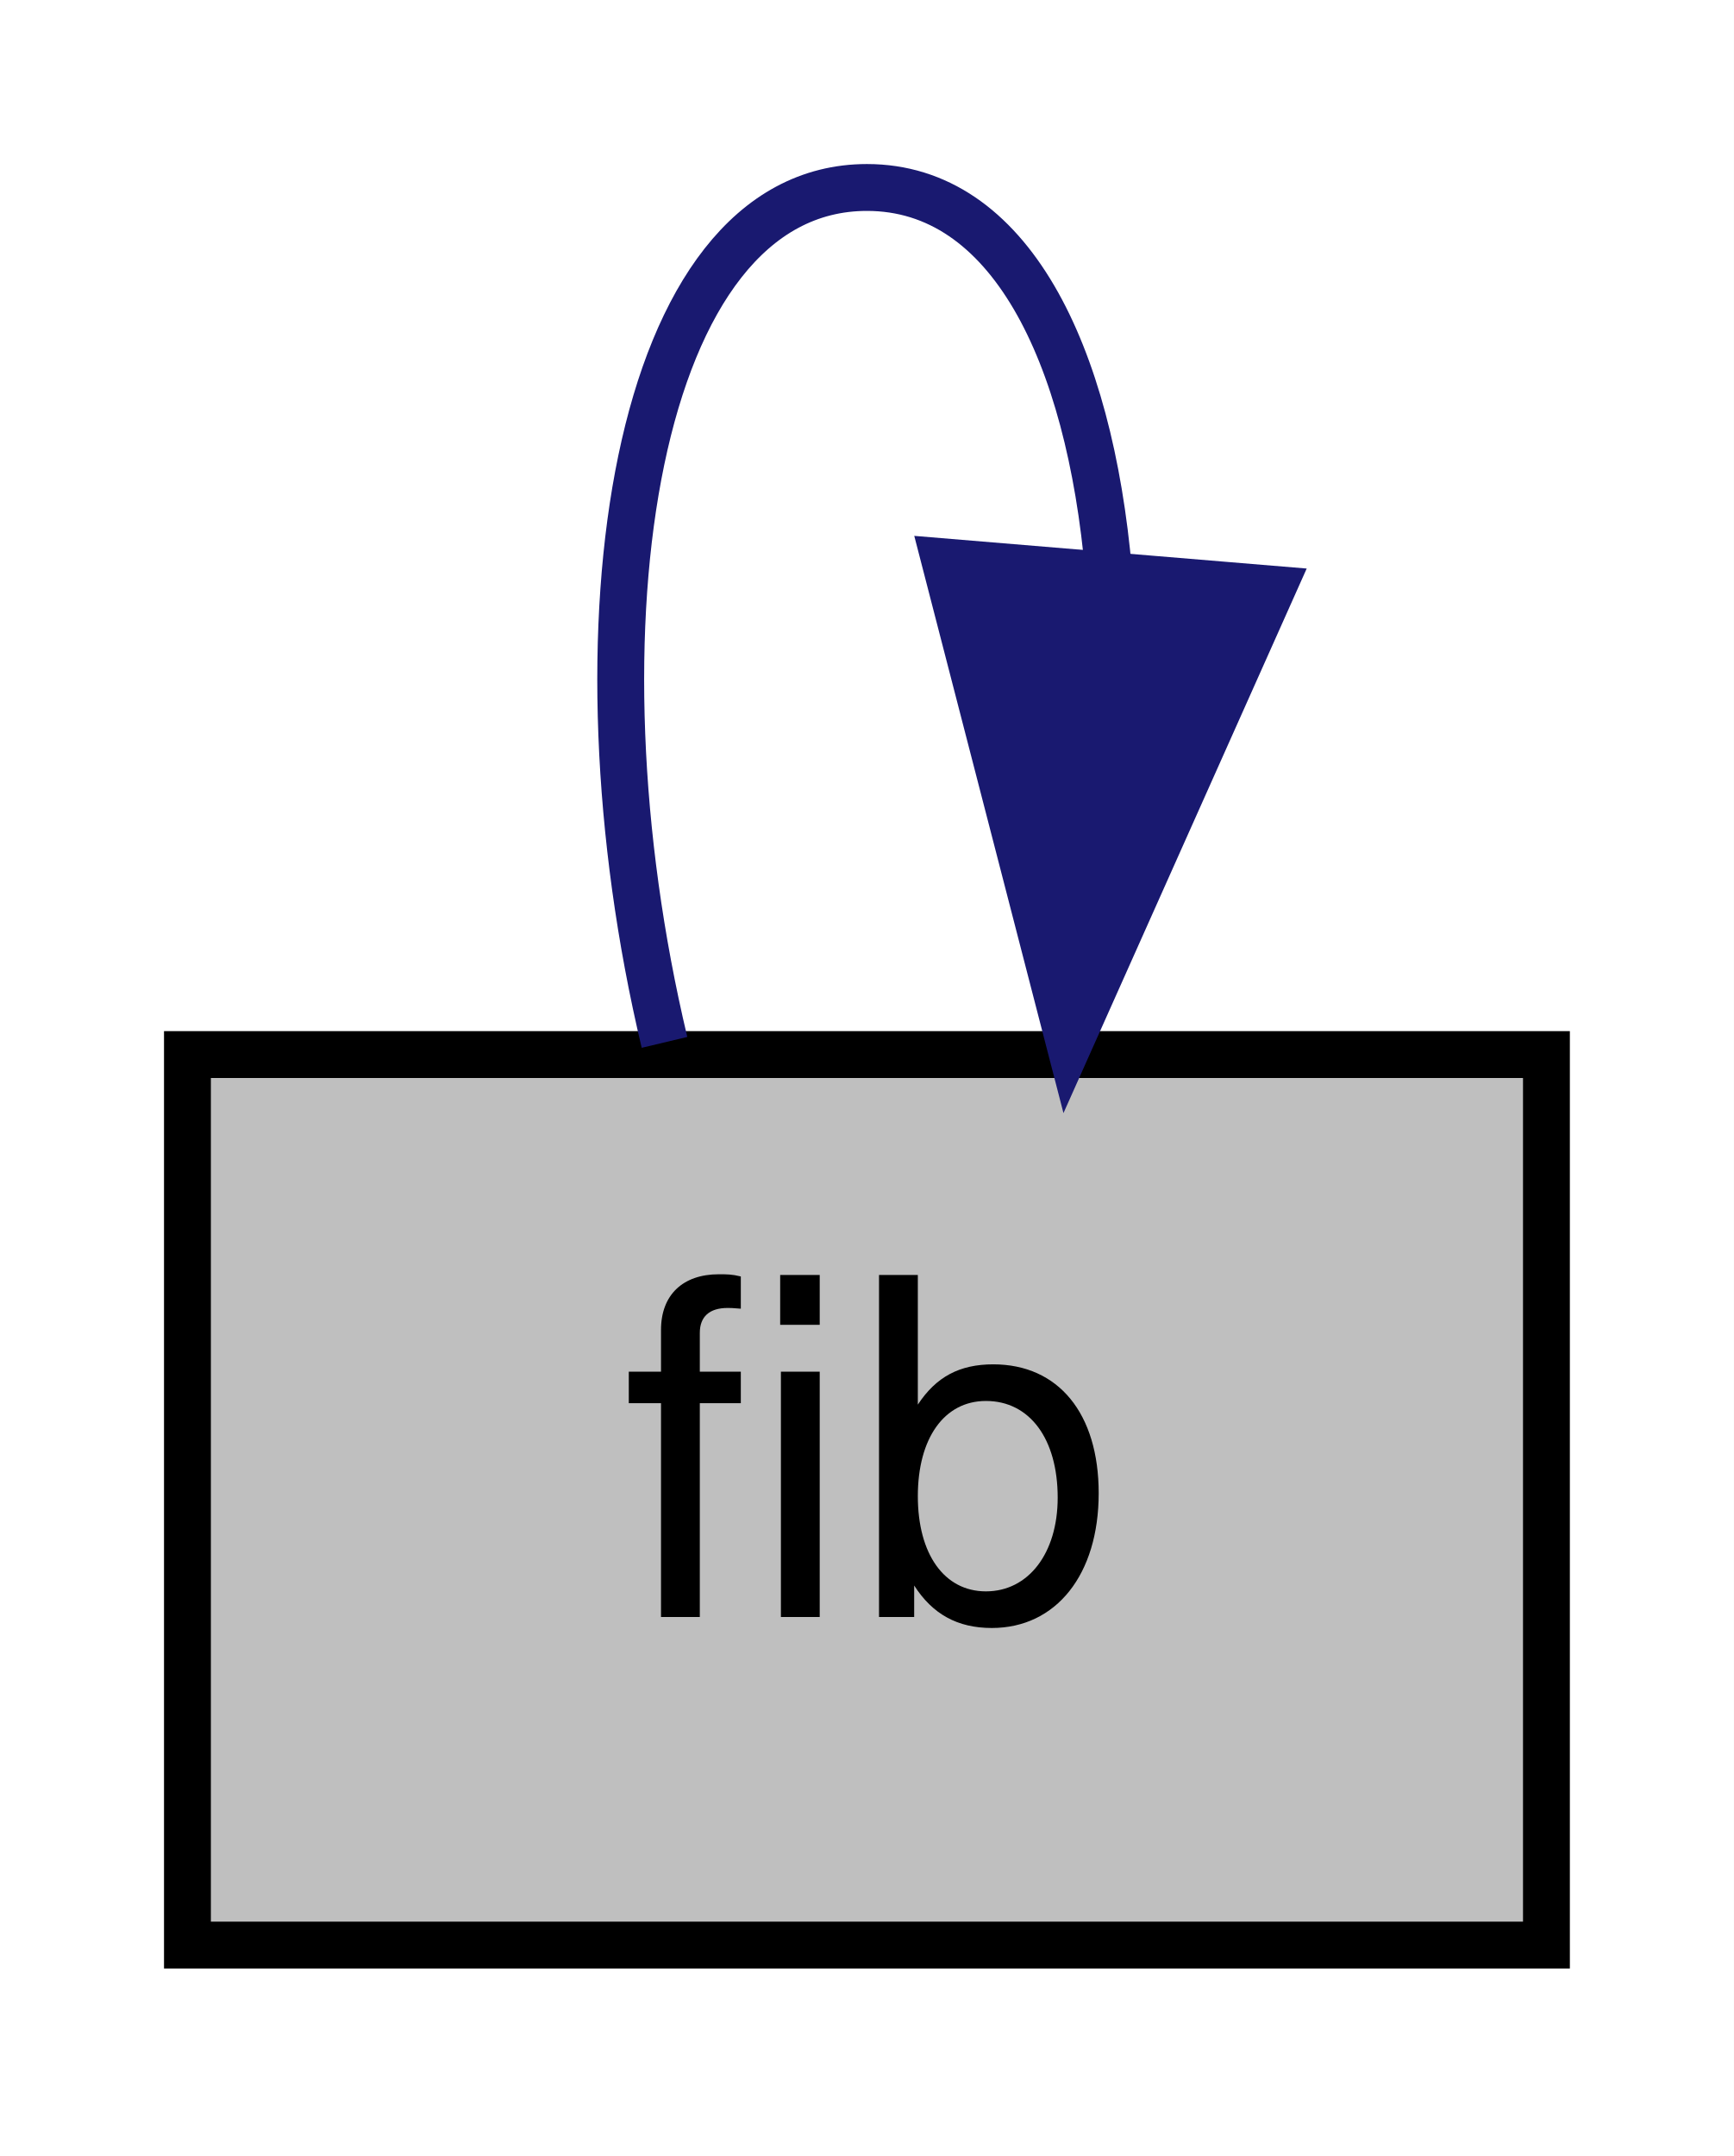
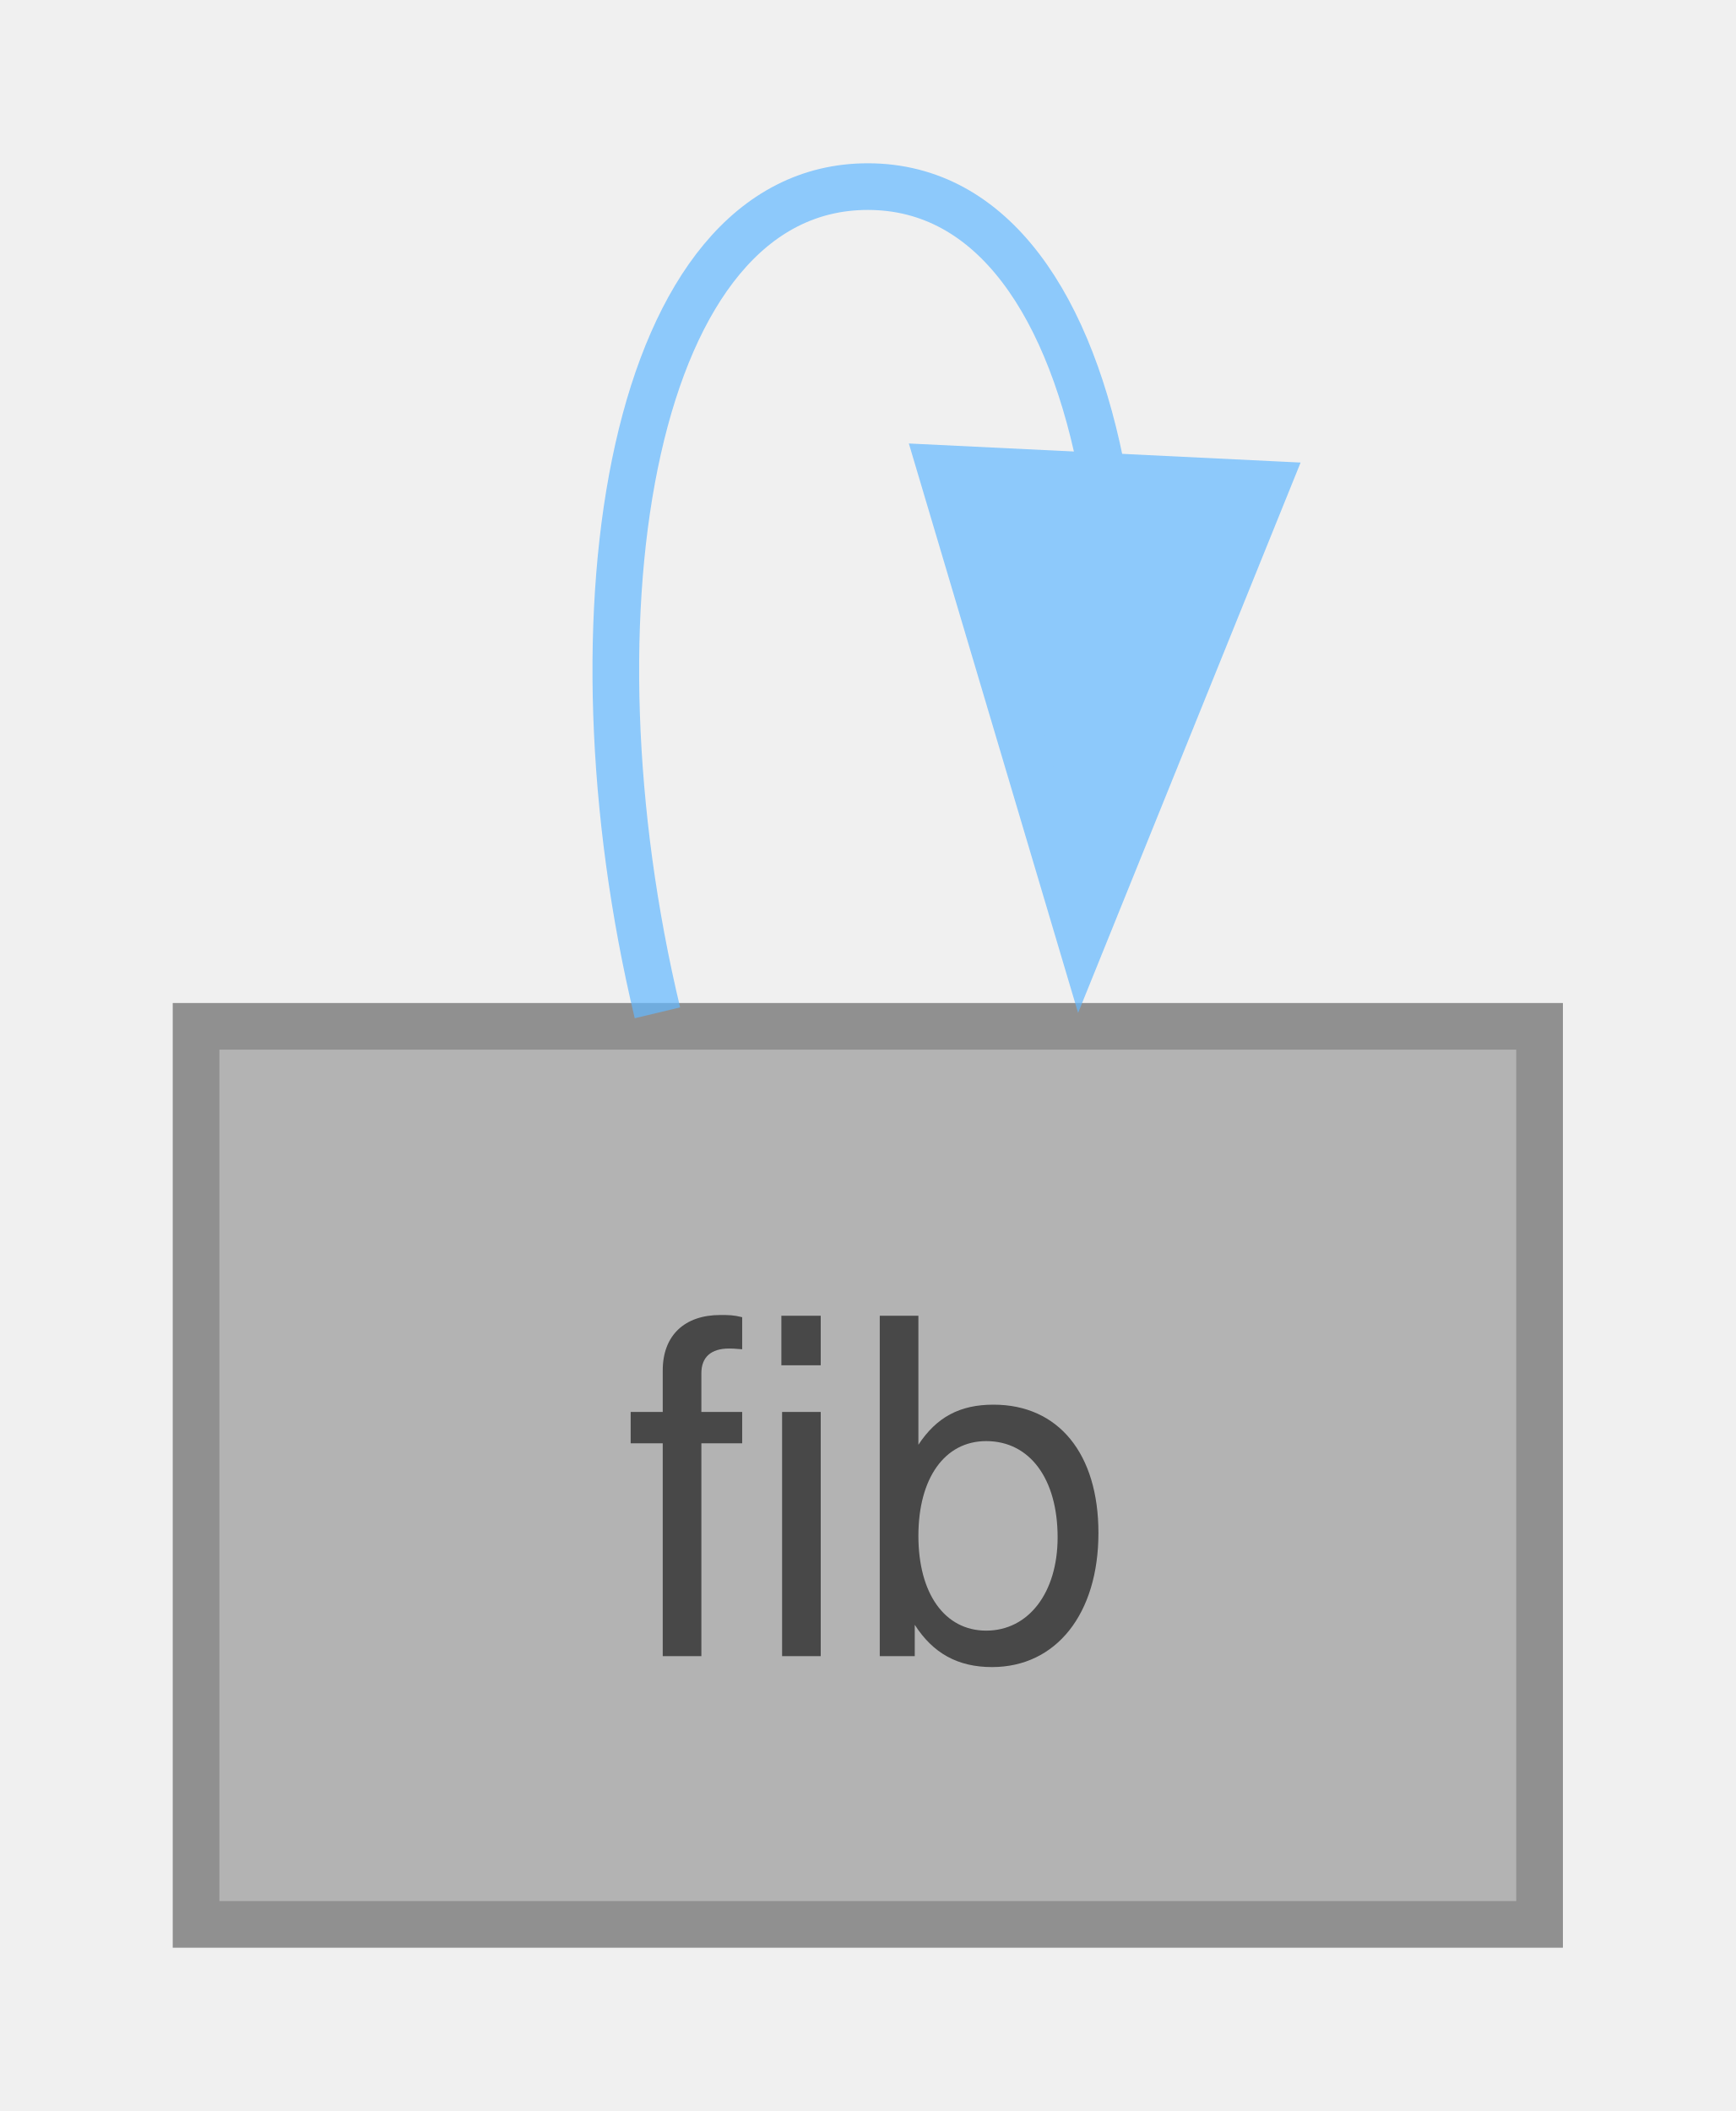
- <svg xmlns="http://www.w3.org/2000/svg" xmlns:xlink="http://www.w3.org/1999/xlink" width="37pt" height="46pt" viewBox="0.00 0.00 37.00 46.00">
-   <g id="graph0" class="graph" transform="scale(1 1) rotate(0) translate(4 42)">
-     <polygon fill="white" stroke="transparent" points="-4,4 -4,-42 33,-42 33,4 -4,4" />
-     <g id="node1" class="node">
-       <g id="a_node1">
-         <a xlink:title="Get the  and  Fibonacci number using recursive half-interval decimation.">
-           <polygon fill="#bfbfbf" stroke="black" points="0,-0.5 0,-19.5 29,-19.5 29,-0.5 0,-0.5" />
-           <text text-anchor="middle" x="14.5" y="-7.5" font-family="Helvetica,sans-Serif" font-size="10.00">fib</text>
-         </a>
+ <svg xmlns="http://www.w3.org/2000/svg" xmlns:xlink="http://www.w3.org/1999/xlink" width="37pt" height="45pt" viewBox="0.00 0.00 36.80 45.25">
+   <svg id="main" version="1.1" xml:space="preserve">
+     <style type="text/css">
+ .node, .edge {opacity: 0.7;}
+ .node.selected, .edge.selected {opacity: 1;}
+ .edge:hover path { stroke: red; }
+ .edge:hover polygon { stroke: red; fill: red; }
+ </style>
+     <svg id="graph" class="graph">
+       <g id="graph0" class="graph" transform="scale(1 1) rotate(0) translate(4 41.25)">
+         <g id="Node000001" class="node">
+           <g id="a_Node000001">
+             <a xlink:title="Get the  and  Fibonacci number using recursive half-interval decimation.">
+               <polygon fill="#999999" stroke="#666666" points="28.8,-19.25 0,-19.25 0,0 28.8,0 28.8,-19.25" />
+               <text text-anchor="middle" x="14.4" y="-5.75" font-family="Helvetica,sans-Serif" font-size="10.00">fib</text>
+             </a>
+           </g>
+         </g>
+         <g id="edge1_Node000001_Node000001" class="edge">
+           <g id="a_edge1_Node000001_Node000001">
+             <a xlink:title=" ">
+               <path fill="none" stroke="#63b8ff" d="M9.89,-19.54C7.83,-28.15 9.34,-37.25 14.4,-37.25 17.09,-37.25 18.77,-34.68 19.45,-30.98" />
+               <polygon fill="#63b8ff" stroke="#63b8ff" points="22.95,-30.87 18.98,-21.05 15.96,-31.21 22.95,-30.87" />
+             </a>
+           </g>
+         </g>
      </g>
-     </g>
-     <g id="edge1" class="edge">
-       <path fill="none" stroke="midnightblue" d="M10.18,-19.76C8.08,-28.57 9.52,-38 14.5,-38 17.53,-38 19.25,-34.5 19.66,-29.77" />
-       <polygon fill="midnightblue" stroke="midnightblue" points="23.14,-29.43 18.82,-19.76 16.17,-30.01 23.14,-29.43" />
-     </g>
-   </g>
+     </svg>
+   </svg>
+   <style type="text/css">
+ 
+ [data-mouse-over-selected='false'] { opacity: 0.7; }
+ [data-mouse-over-selected='true']  { opacity: 1.0; }
+ 
+ </style>
</svg>
